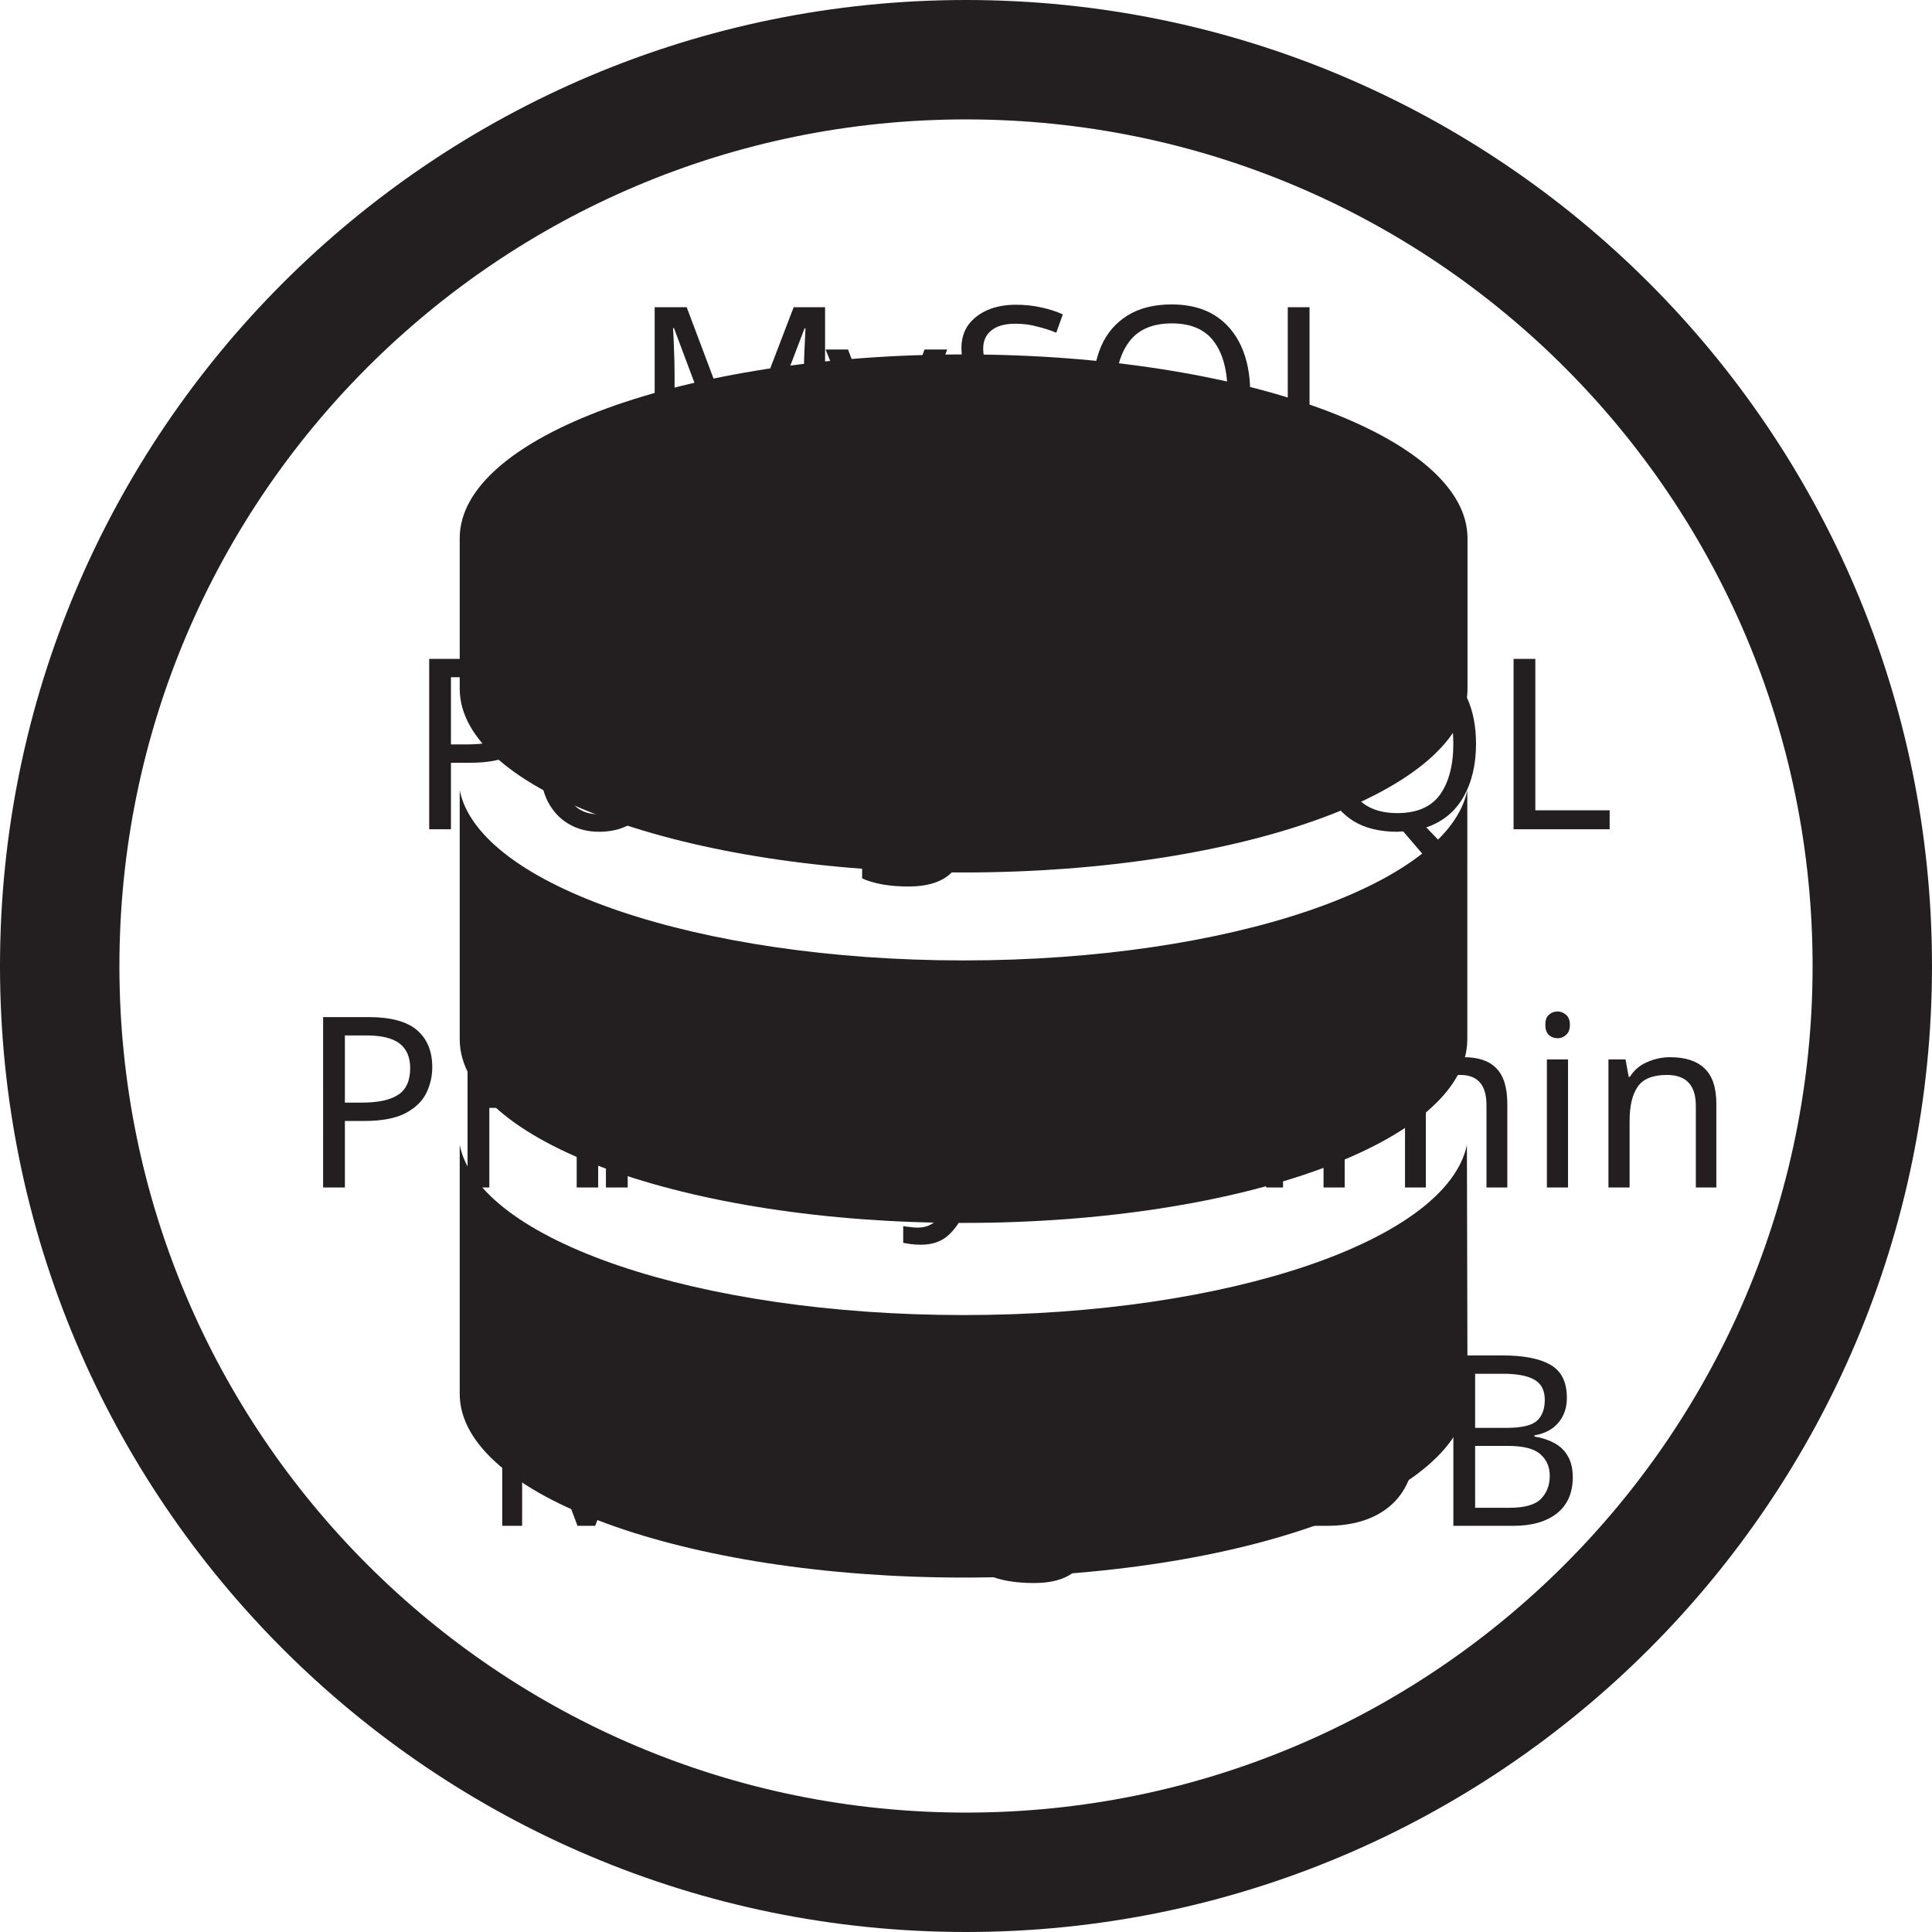
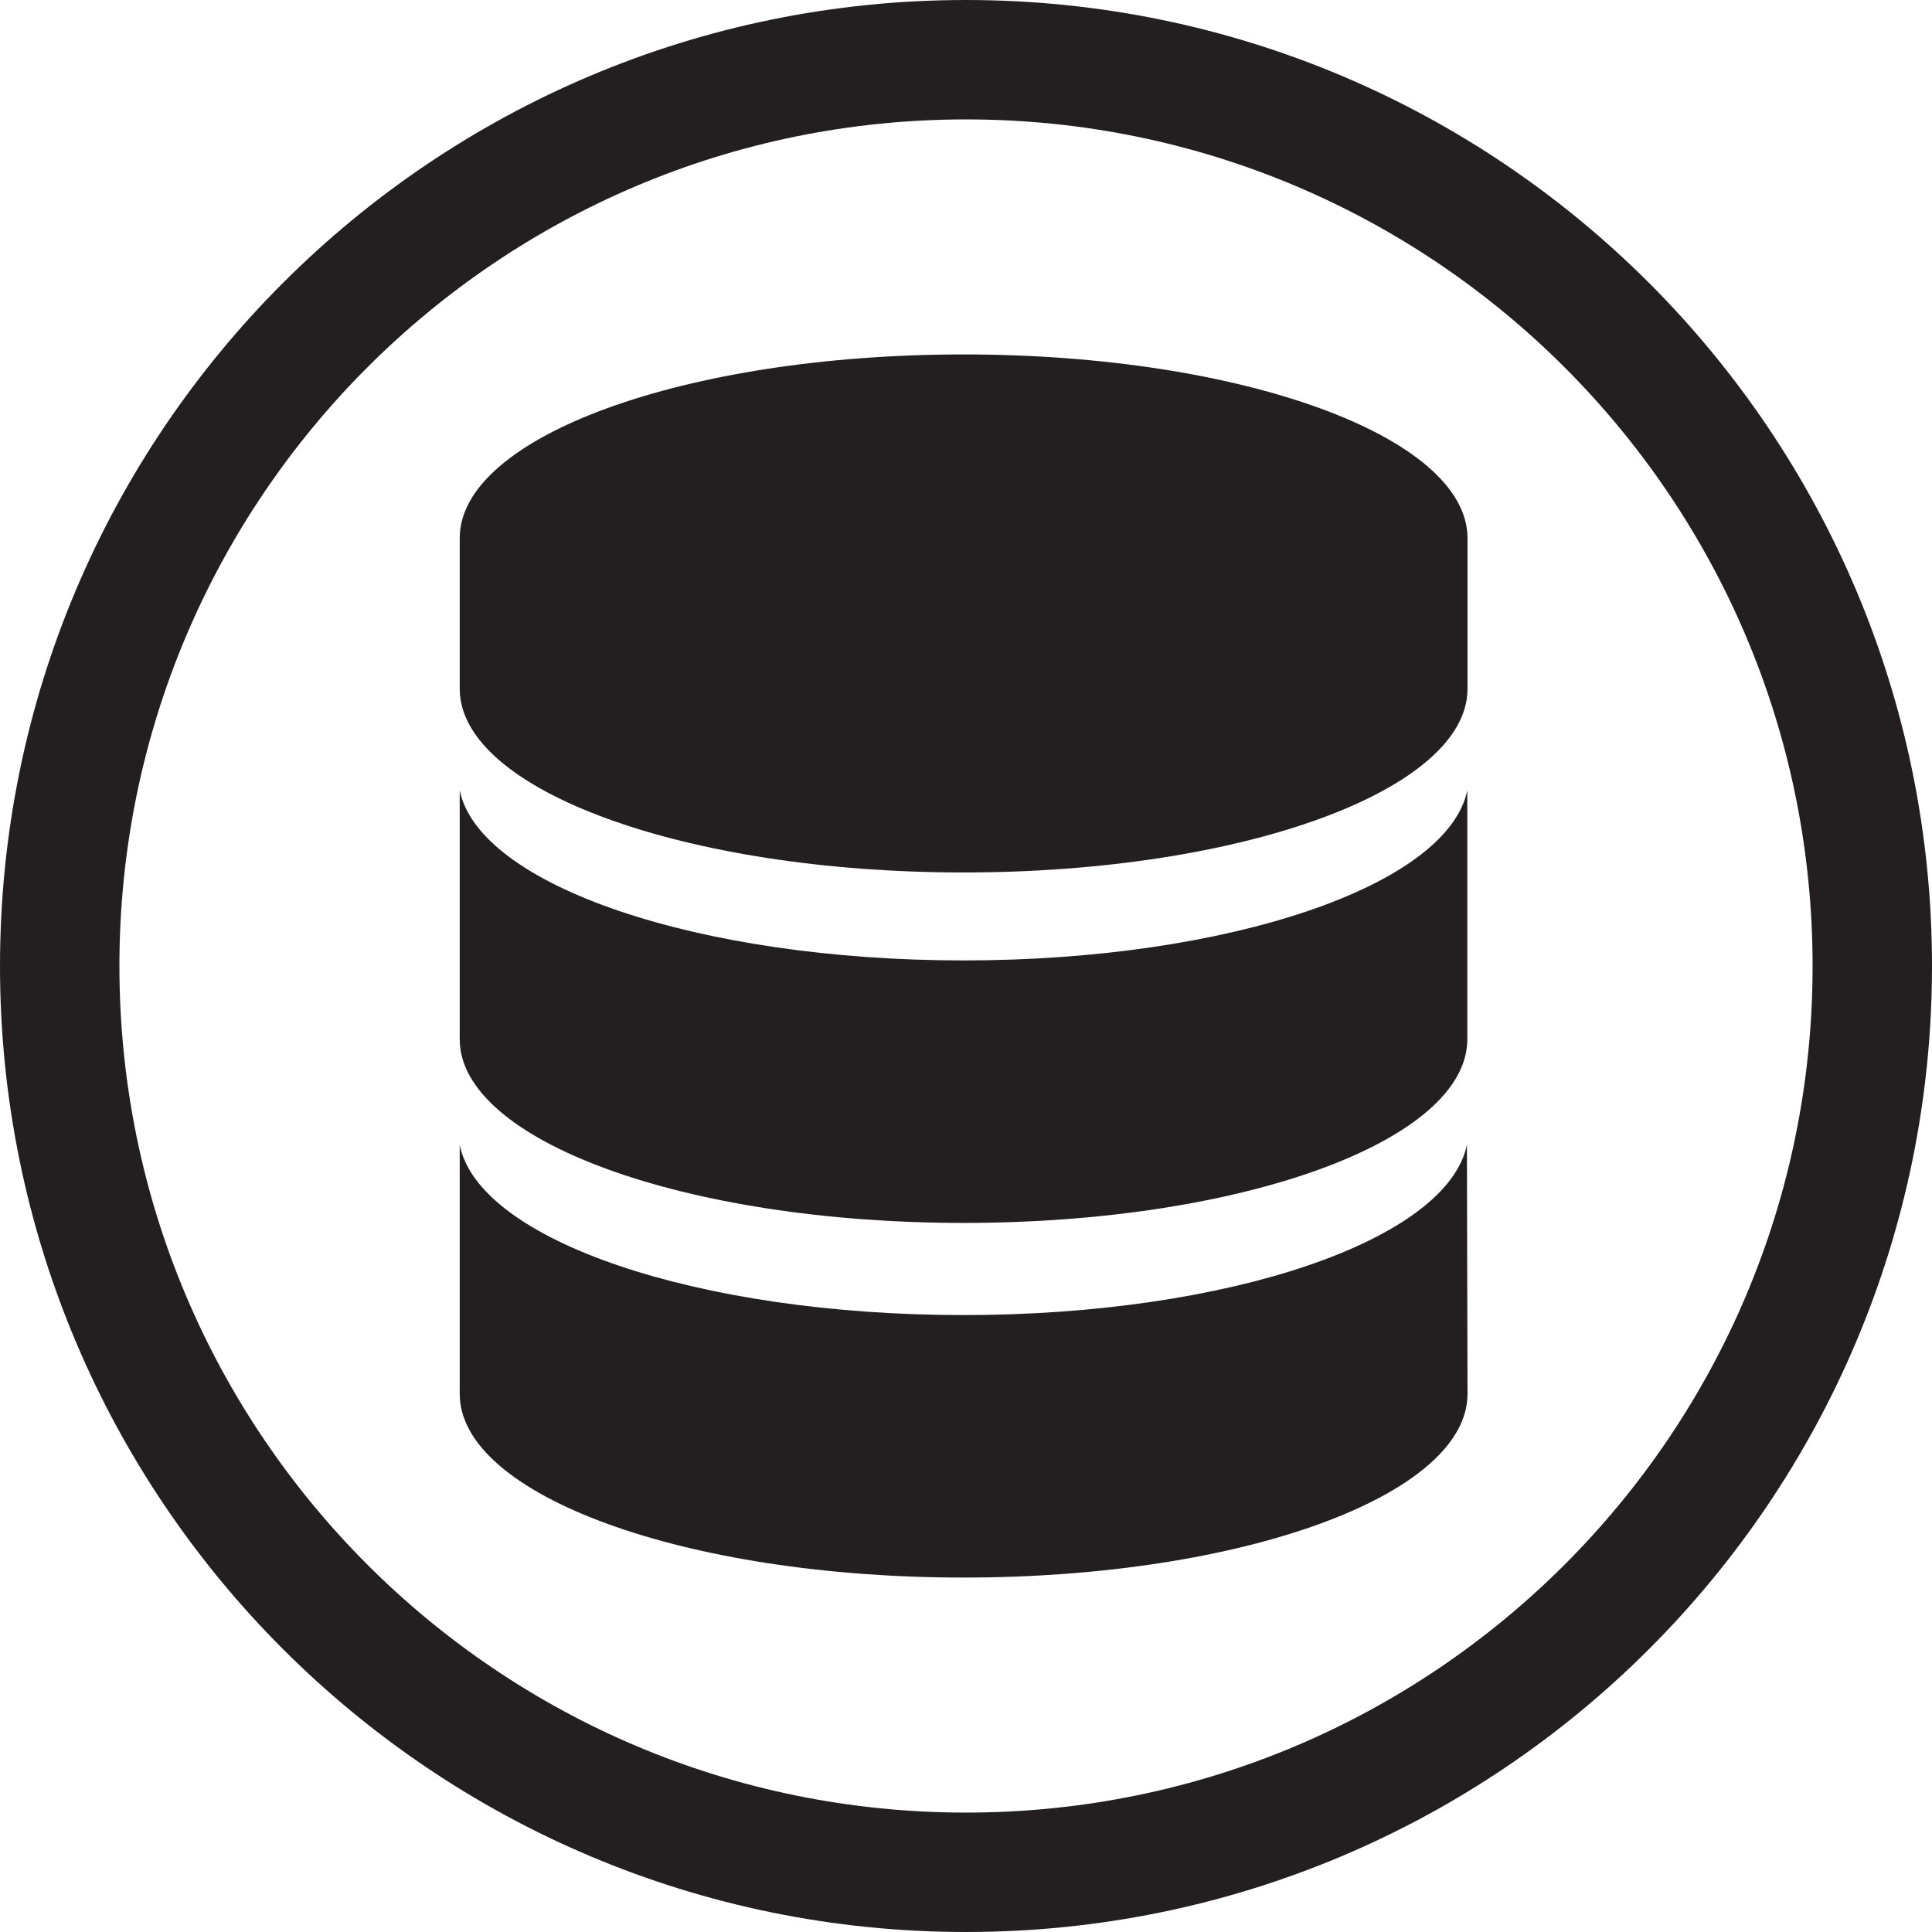
- <svg xmlns="http://www.w3.org/2000/svg" ng-init="database = true" ng-click="database = !database" id="data-end" viewBox="0 0 97.08 97.08">
+ <svg xmlns="http://www.w3.org/2000/svg" id="data-end" viewBox="0 0 97.08 97.08">
  <defs>
    <style>.cls-1{fill:none;stroke:#231f20;stroke-miterlimit:10;stroke-width:6px;}
    	.cls-2{fill:#231f20;}
-     .data-cls-2 {
-         font-size: 12px;
-         fill: #231f20;
-         font-family: Myriad Pro;
-       }</style>
+     </style>
  </defs>
  <circle class="cls-1" cx="48.54" cy="48.54" r="45.54" />
-   <g ng-hide="database">
-     <text class="data-cls-2" transform="translate(24.08 76.67)">M<tspan x="9.72" y="0">ongoDB</tspan>
-     </text>
-     <text class="data-cls-2" transform="translate(20.41 41.67)">P<tspan x="6.08" y="0">os</tspan>
-       <tspan x="17.42" y="0">tg</tspan>
-       <tspan x="27.96" y="0">r</tspan>
-       <tspan x="31.76" y="0">eSQL</tspan>
-     </text>
-     <text class="data-cls-2" transform="translate(15.08 59.67)">PH<tspan x="14.21" y="0">P</tspan>
-       <tspan x="20.45" y="0">M</tspan>
-       <tspan x="30.18" y="0">y</tspan>
-       <tspan x="35.83" y="0">A</tspan>
-       <tspan x="43.03" y="0">dmin</tspan>
-     </text>
-     <text class="data-cls-2" transform="translate(31.74 24)">M<tspan x="9.73" y="0">ySQL</tspan>
-     </text>
-   </g>
-   <g ng-show="database">
+   <g>
    <path class="cls-2" d="M429.09,54.48c-14,0-25.32,4.13-25.32,9.23v7.57c0,5.1,11.33,9.23,25.32,9.23s25.32-4.13,25.32-9.23V63.71C454.4,58.61,443.07,54.48,429.09,54.48Z" transform="translate(-380.67 -36.67)" />
    <path class="cls-2" d="M429.09,84.93c-13.35,0-24.35-3.77-25.32-8.55,0,0.23,0,12.51,0,12.51,0,5.1,11.33,9.23,25.32,9.23S454.4,94,454.4,88.89c0,0,0-12.28,0-12.51C453.42,81.16,442.44,84.93,429.09,84.93Z" transform="translate(-380.67 -36.67)" />
    <path class="cls-2" d="M454.38,94.2c-1,4.78-11.94,8.55-25.29,8.55S404.73,99,403.77,94.2v12.51c0,5.1,11.33,9.23,25.32,9.23s25.32-4.13,25.32-9.23Z" transform="translate(-380.67 -36.67)" />
  </g>
</svg>
